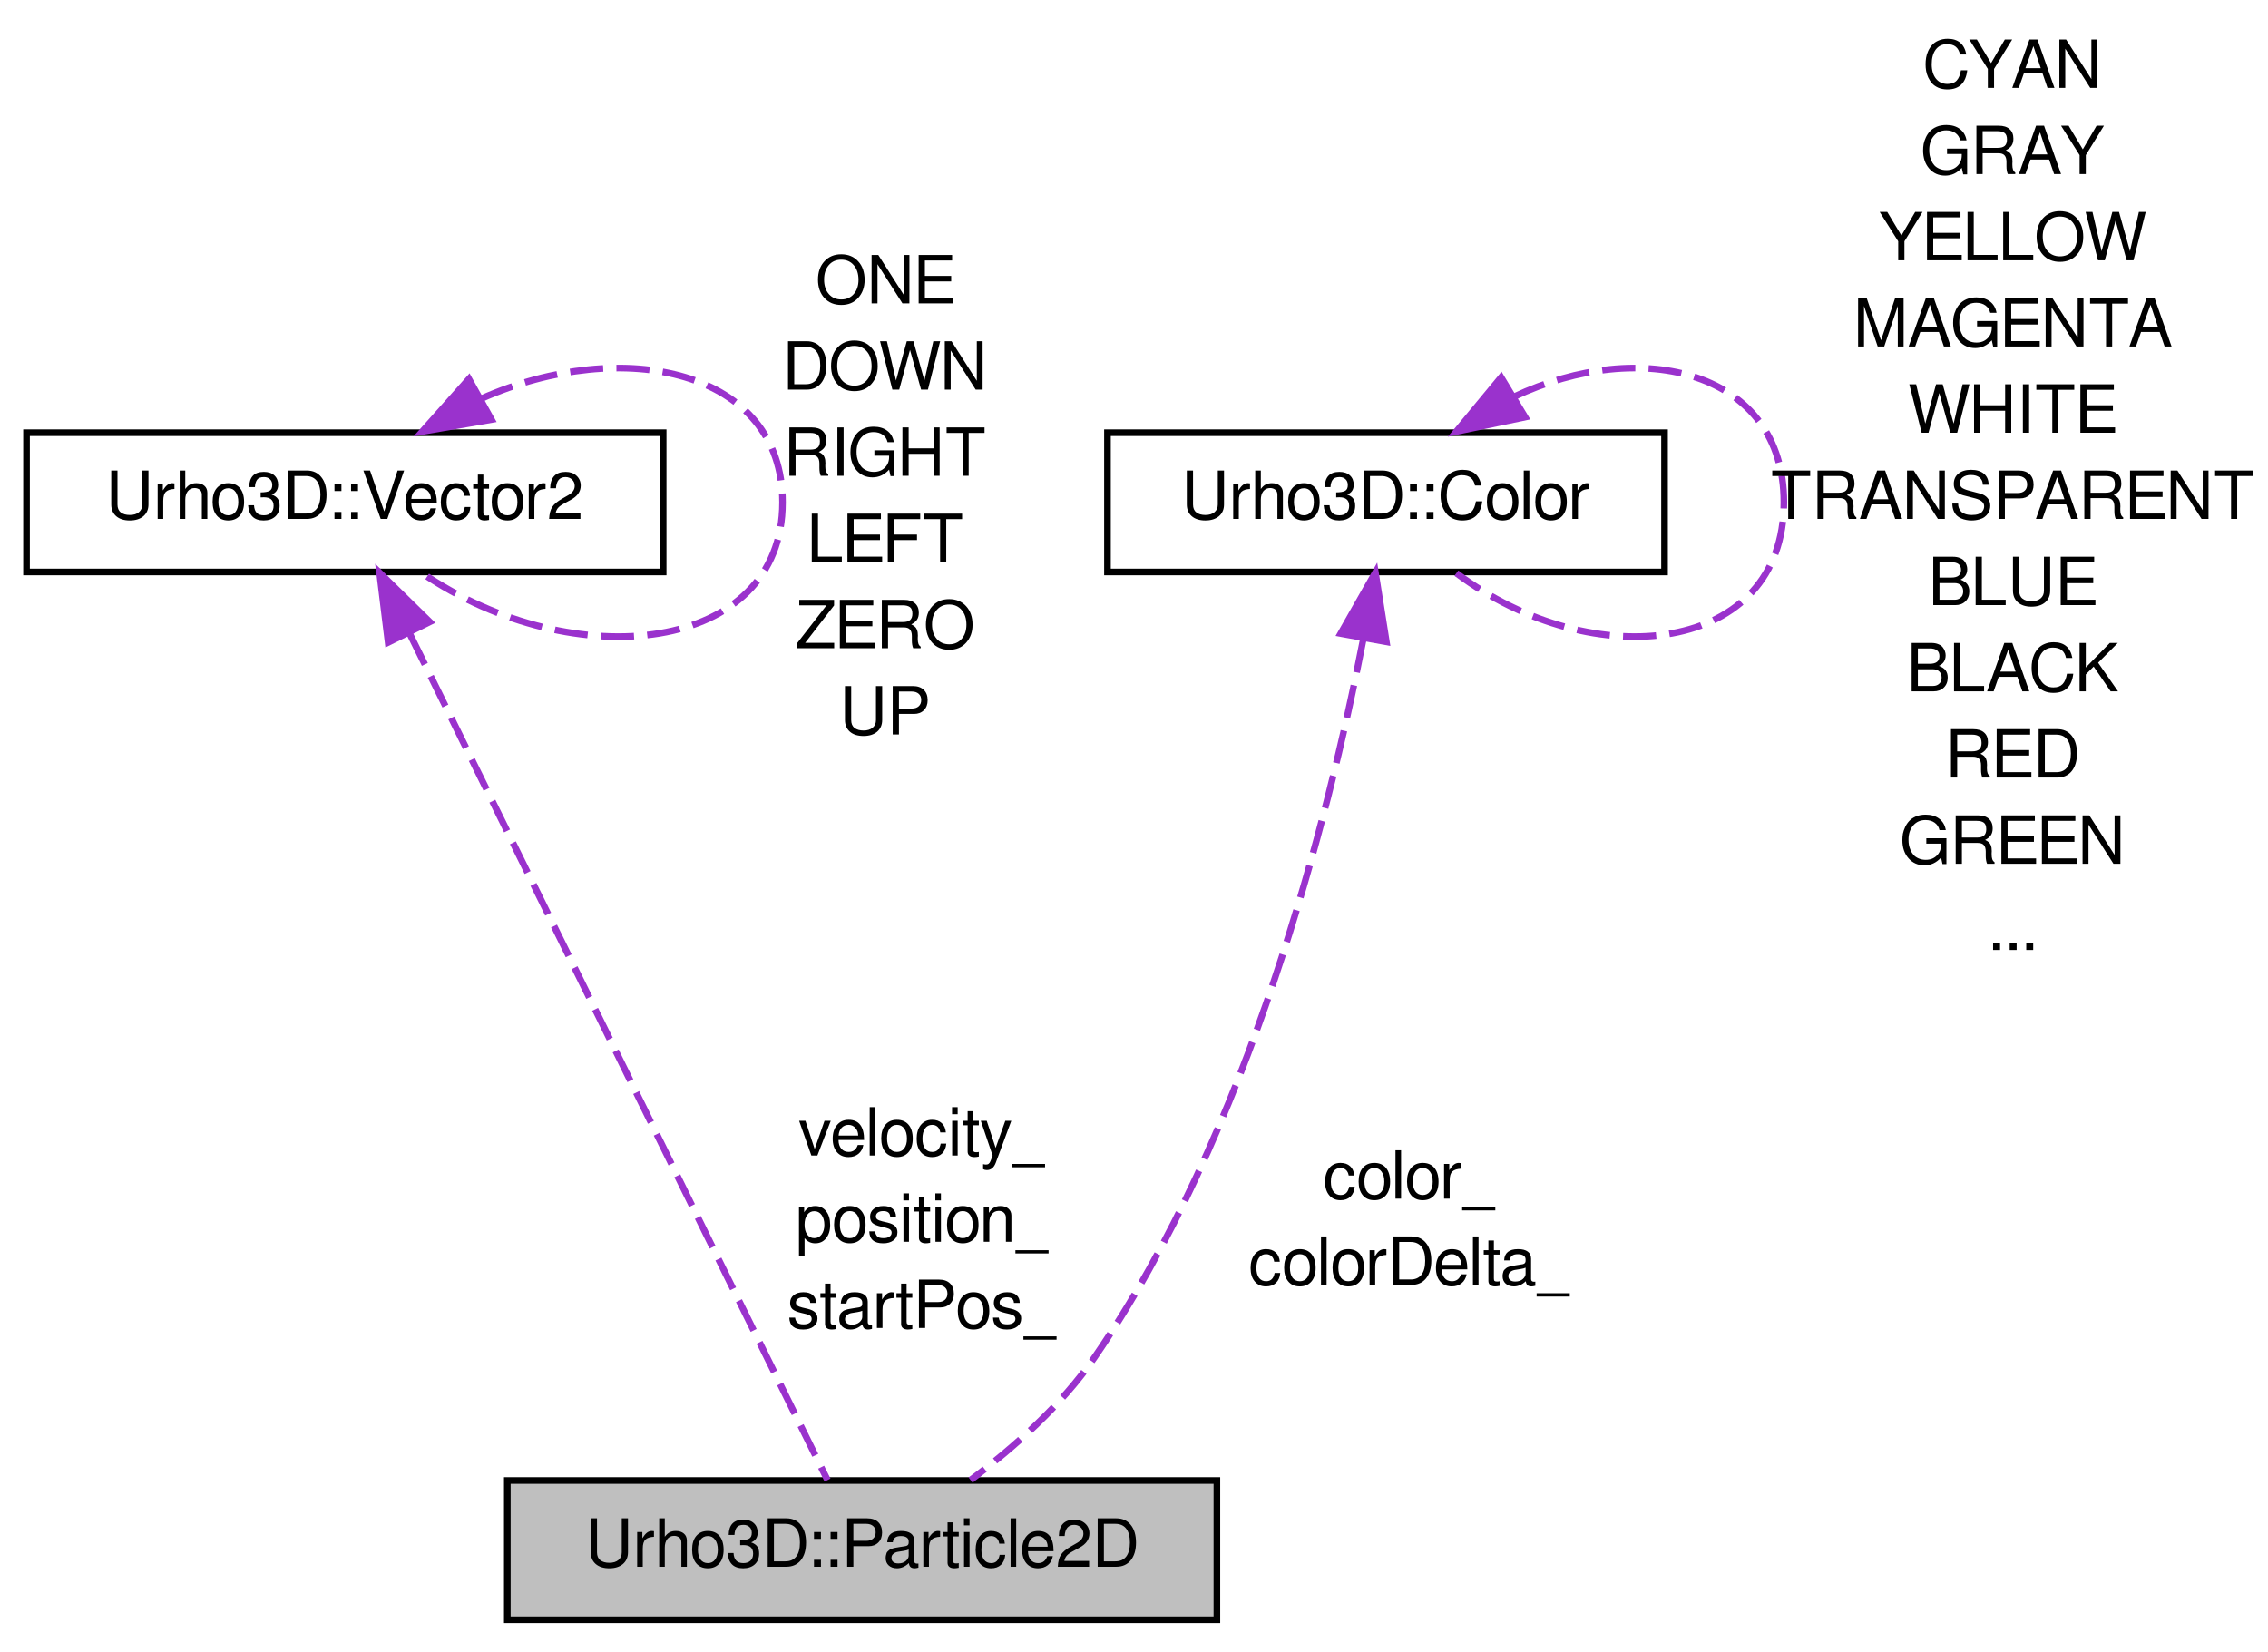
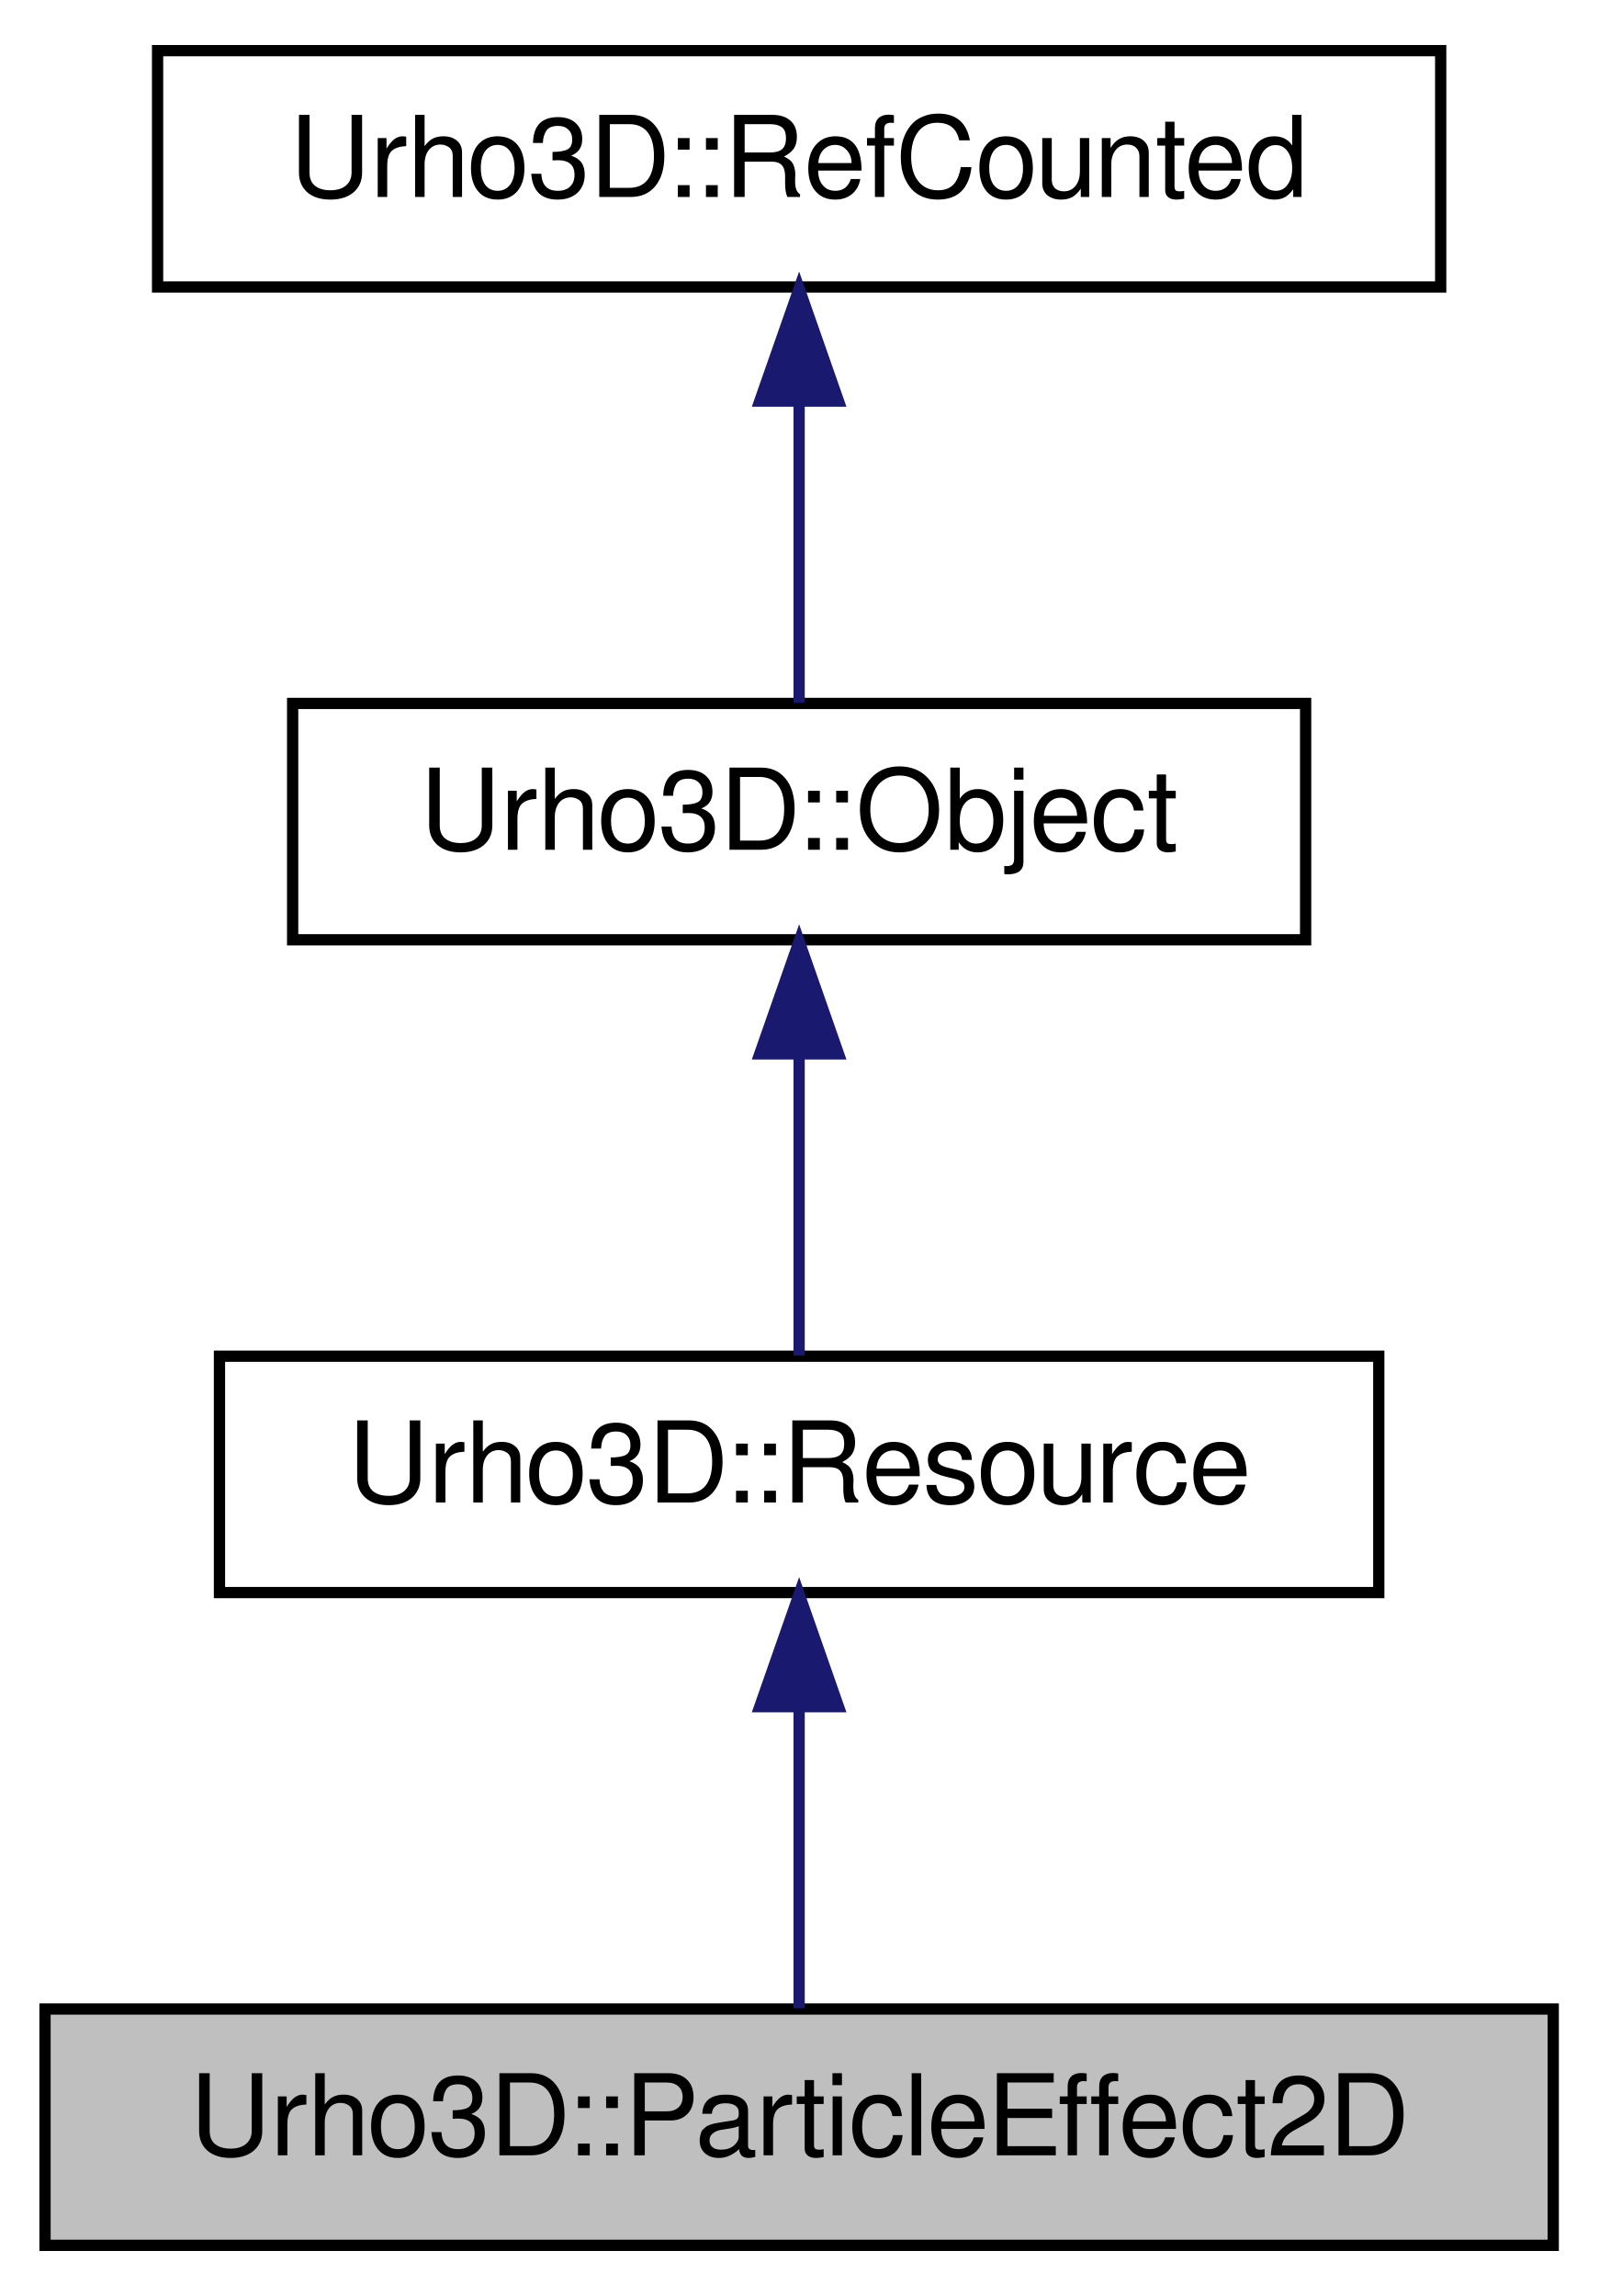
- <svg xmlns="http://www.w3.org/2000/svg" xmlns:xlink="http://www.w3.org/1999/xlink" width="342pt" height="249pt" viewBox="0.00 0.00 342.00 248.50">
-   <g id="graph1" class="graph" transform="scale(1 1) rotate(0) translate(4 244.5)">
+ <svg xmlns="http://www.w3.org/2000/svg" xmlns:xlink="http://www.w3.org/1999/xlink" width="142pt" height="204pt" viewBox="0.00 0.00 142.00 204.00">
+   <g id="graph1" class="graph" transform="scale(1 1) rotate(0) translate(4 200)">
    <g id="node1" class="node">
-       <polygon fill="#bfbfbf" stroke="black" points="72.5,-0.5 72.5,-21.5 179.5,-21.5 179.5,-0.5 72.5,-0.5" />
-       <text text-anchor="middle" x="126" y="-8.5" font-family="FreeSans" font-size="10.00">Urho3D::Particle2D</text>
+       <polygon fill="#bfbfbf" stroke="black" points="0,-0.5 0,-21.5 134,-21.5 134,-0.5 0,-0.5" />
+       <text text-anchor="middle" x="67" y="-8.5" font-family="FreeSans" font-size="10.00">Urho3D::ParticleEffect2D</text>
    </g>
    <g id="node2" class="node">
-       <a xlink:href="a00356.html" target="_top" xlink:title="Two-dimensional vector.">
-         <polygon fill="none" stroke="black" points="0,-158.5 0,-179.5 96,-179.5 96,-158.5 0,-158.5" />
-         <text text-anchor="middle" x="48" y="-166.5" font-family="FreeSans" font-size="10.00">Urho3D::Vector2</text>
+       <a xlink:href="a00278.html" target="_top" xlink:title="Base class for resources.">
+         <polygon fill="none" stroke="black" points="15.5,-58.5 15.5,-79.5 118.5,-79.5 118.5,-58.5 15.5,-58.5" />
+         <text text-anchor="middle" x="67" y="-66.5" font-family="FreeSans" font-size="10.00">Urho3D::Resource</text>
      </a>
    </g>
    <g id="edge2" class="edge">
-       <path fill="none" stroke="#9a32cd" stroke-dasharray="5,2" d="M57.852,-149.044C74.57,-115.179 107.931,-47.602 120.784,-21.566" />
-       <polygon fill="#9a32cd" stroke="#9a32cd" points="54.527,-147.872 53.239,-158.388 60.804,-150.97 54.527,-147.872" />
-       <text text-anchor="middle" x="135" y="-70.5" font-family="FreeSans" font-size="10.00"> velocity_</text>
-       <text text-anchor="middle" x="135" y="-57.5" font-family="FreeSans" font-size="10.00">position_</text>
-       <text text-anchor="middle" x="135" y="-44.5" font-family="FreeSans" font-size="10.00">startPos_</text>
+       <path fill="none" stroke="midnightblue" d="M67,-48.191C67,-39.168 67,-28.994 67,-21.571" />
+       <polygon fill="midnightblue" stroke="midnightblue" points="63.5,-48.362 67,-58.362 70.5,-48.362 63.5,-48.362" />
+     </g>
+     <g id="node4" class="node">
+       <a xlink:href="a00229.html" target="_top" xlink:title="Base class for objects with type identification, subsystem access and event sending/receiving capabil...">
+         <polygon fill="none" stroke="black" points="22,-116.5 22,-137.5 112,-137.5 112,-116.5 22,-116.5" />
+         <text text-anchor="middle" x="67" y="-124.5" font-family="FreeSans" font-size="10.00">Urho3D::Object</text>
+       </a>
    </g>
    <g id="edge4" class="edge">
-       <path fill="none" stroke="#9a32cd" stroke-dasharray="5,2" d="M68.611,-184.651C90.017,-194.151 114,-188.934 114,-169 114,-146.219 82.676,-142.659 59.672,-158.321" />
-       <polygon fill="#9a32cd" stroke="#9a32cd" points="70.112,-181.481 59.672,-179.679 66.71,-187.598 70.112,-181.481" />
-       <text text-anchor="middle" x="129.5" y="-199" font-family="FreeSans" font-size="10.00"> ONE</text>
-       <text text-anchor="middle" x="129.5" y="-186" font-family="FreeSans" font-size="10.00">DOWN</text>
-       <text text-anchor="middle" x="129.5" y="-173" font-family="FreeSans" font-size="10.00">RIGHT</text>
-       <text text-anchor="middle" x="129.5" y="-160" font-family="FreeSans" font-size="10.00">LEFT</text>
-       <text text-anchor="middle" x="129.5" y="-147" font-family="FreeSans" font-size="10.00">ZERO</text>
-       <text text-anchor="middle" x="129.5" y="-134" font-family="FreeSans" font-size="10.00">UP</text>
+       <path fill="none" stroke="midnightblue" d="M67,-106.191C67,-97.168 67,-86.994 67,-79.571" />
+       <polygon fill="midnightblue" stroke="midnightblue" points="63.5,-106.362 67,-116.362 70.5,-106.362 63.5,-106.362" />
    </g>
-     <g id="node5" class="node">
-       <a xlink:href="a00096.html" target="_top" xlink:title="RGBA color.">
-         <polygon fill="none" stroke="black" points="163,-158.5 163,-179.5 247,-179.5 247,-158.5 163,-158.5" />
-         <text text-anchor="middle" x="205" y="-166.5" font-family="FreeSans" font-size="10.00">Urho3D::Color</text>
+     <g id="node6" class="node">
+       <a xlink:href="a00270.html" target="_top" xlink:title="Base class for intrusively reference-counted objects. These are noncopyable and non-assignable.">
+         <polygon fill="none" stroke="black" points="10,-174.5 10,-195.5 124,-195.5 124,-174.5 10,-174.5" />
+         <text text-anchor="middle" x="67" y="-182.5" font-family="FreeSans" font-size="10.00">Urho3D::RefCounted</text>
      </a>
    </g>
    <g id="edge6" class="edge">
-       <path fill="none" stroke="#9a32cd" stroke-dasharray="5,2" d="M201.556,-148.263C196.32,-121.376 184.394,-73.918 161,-40 156.072,-32.855 148.916,-26.495 142.358,-21.566" />
-       <polygon fill="#9a32cd" stroke="#9a32cd" points="198.171,-149.215 203.404,-158.427 205.058,-147.962 198.171,-149.215" />
-       <text text-anchor="middle" x="208.5" y="-64" font-family="FreeSans" font-size="10.00"> color_</text>
-       <text text-anchor="middle" x="208.5" y="-51" font-family="FreeSans" font-size="10.00">colorDelta_</text>
-     </g>
-     <g id="edge8" class="edge">
-       <path fill="none" stroke="#9a32cd" stroke-dasharray="5,2" d="M224.259,-184.902C243.585,-194.056 265,-188.756 265,-169 265,-146.219 236.523,-142.659 215.611,-158.321" />
-       <polygon fill="#9a32cd" stroke="#9a32cd" points="225.98,-181.853 215.611,-179.679 222.361,-187.845 225.98,-181.853" />
-       <text text-anchor="middle" x="299.5" y="-231.5" font-family="FreeSans" font-size="10.00"> CYAN</text>
-       <text text-anchor="middle" x="299.5" y="-218.5" font-family="FreeSans" font-size="10.00">GRAY</text>
-       <text text-anchor="middle" x="299.5" y="-205.5" font-family="FreeSans" font-size="10.00">YELLOW</text>
-       <text text-anchor="middle" x="299.5" y="-192.5" font-family="FreeSans" font-size="10.00">MAGENTA</text>
-       <text text-anchor="middle" x="299.5" y="-179.5" font-family="FreeSans" font-size="10.00">WHITE</text>
-       <text text-anchor="middle" x="299.5" y="-166.5" font-family="FreeSans" font-size="10.00">TRANSPARENT</text>
-       <text text-anchor="middle" x="299.5" y="-153.5" font-family="FreeSans" font-size="10.00">BLUE</text>
-       <text text-anchor="middle" x="299.5" y="-140.5" font-family="FreeSans" font-size="10.00">BLACK</text>
-       <text text-anchor="middle" x="299.5" y="-127.5" font-family="FreeSans" font-size="10.00">RED</text>
-       <text text-anchor="middle" x="299.5" y="-114.5" font-family="FreeSans" font-size="10.00">GREEN</text>
-       <text text-anchor="middle" x="299.5" y="-101.5" font-family="FreeSans" font-size="10.00">...</text>
+       <path fill="none" stroke="midnightblue" d="M67,-164.191C67,-155.168 67,-144.994 67,-137.571" />
+       <polygon fill="midnightblue" stroke="midnightblue" points="63.5,-164.362 67,-174.362 70.5,-164.362 63.5,-164.362" />
    </g>
  </g>
</svg>
